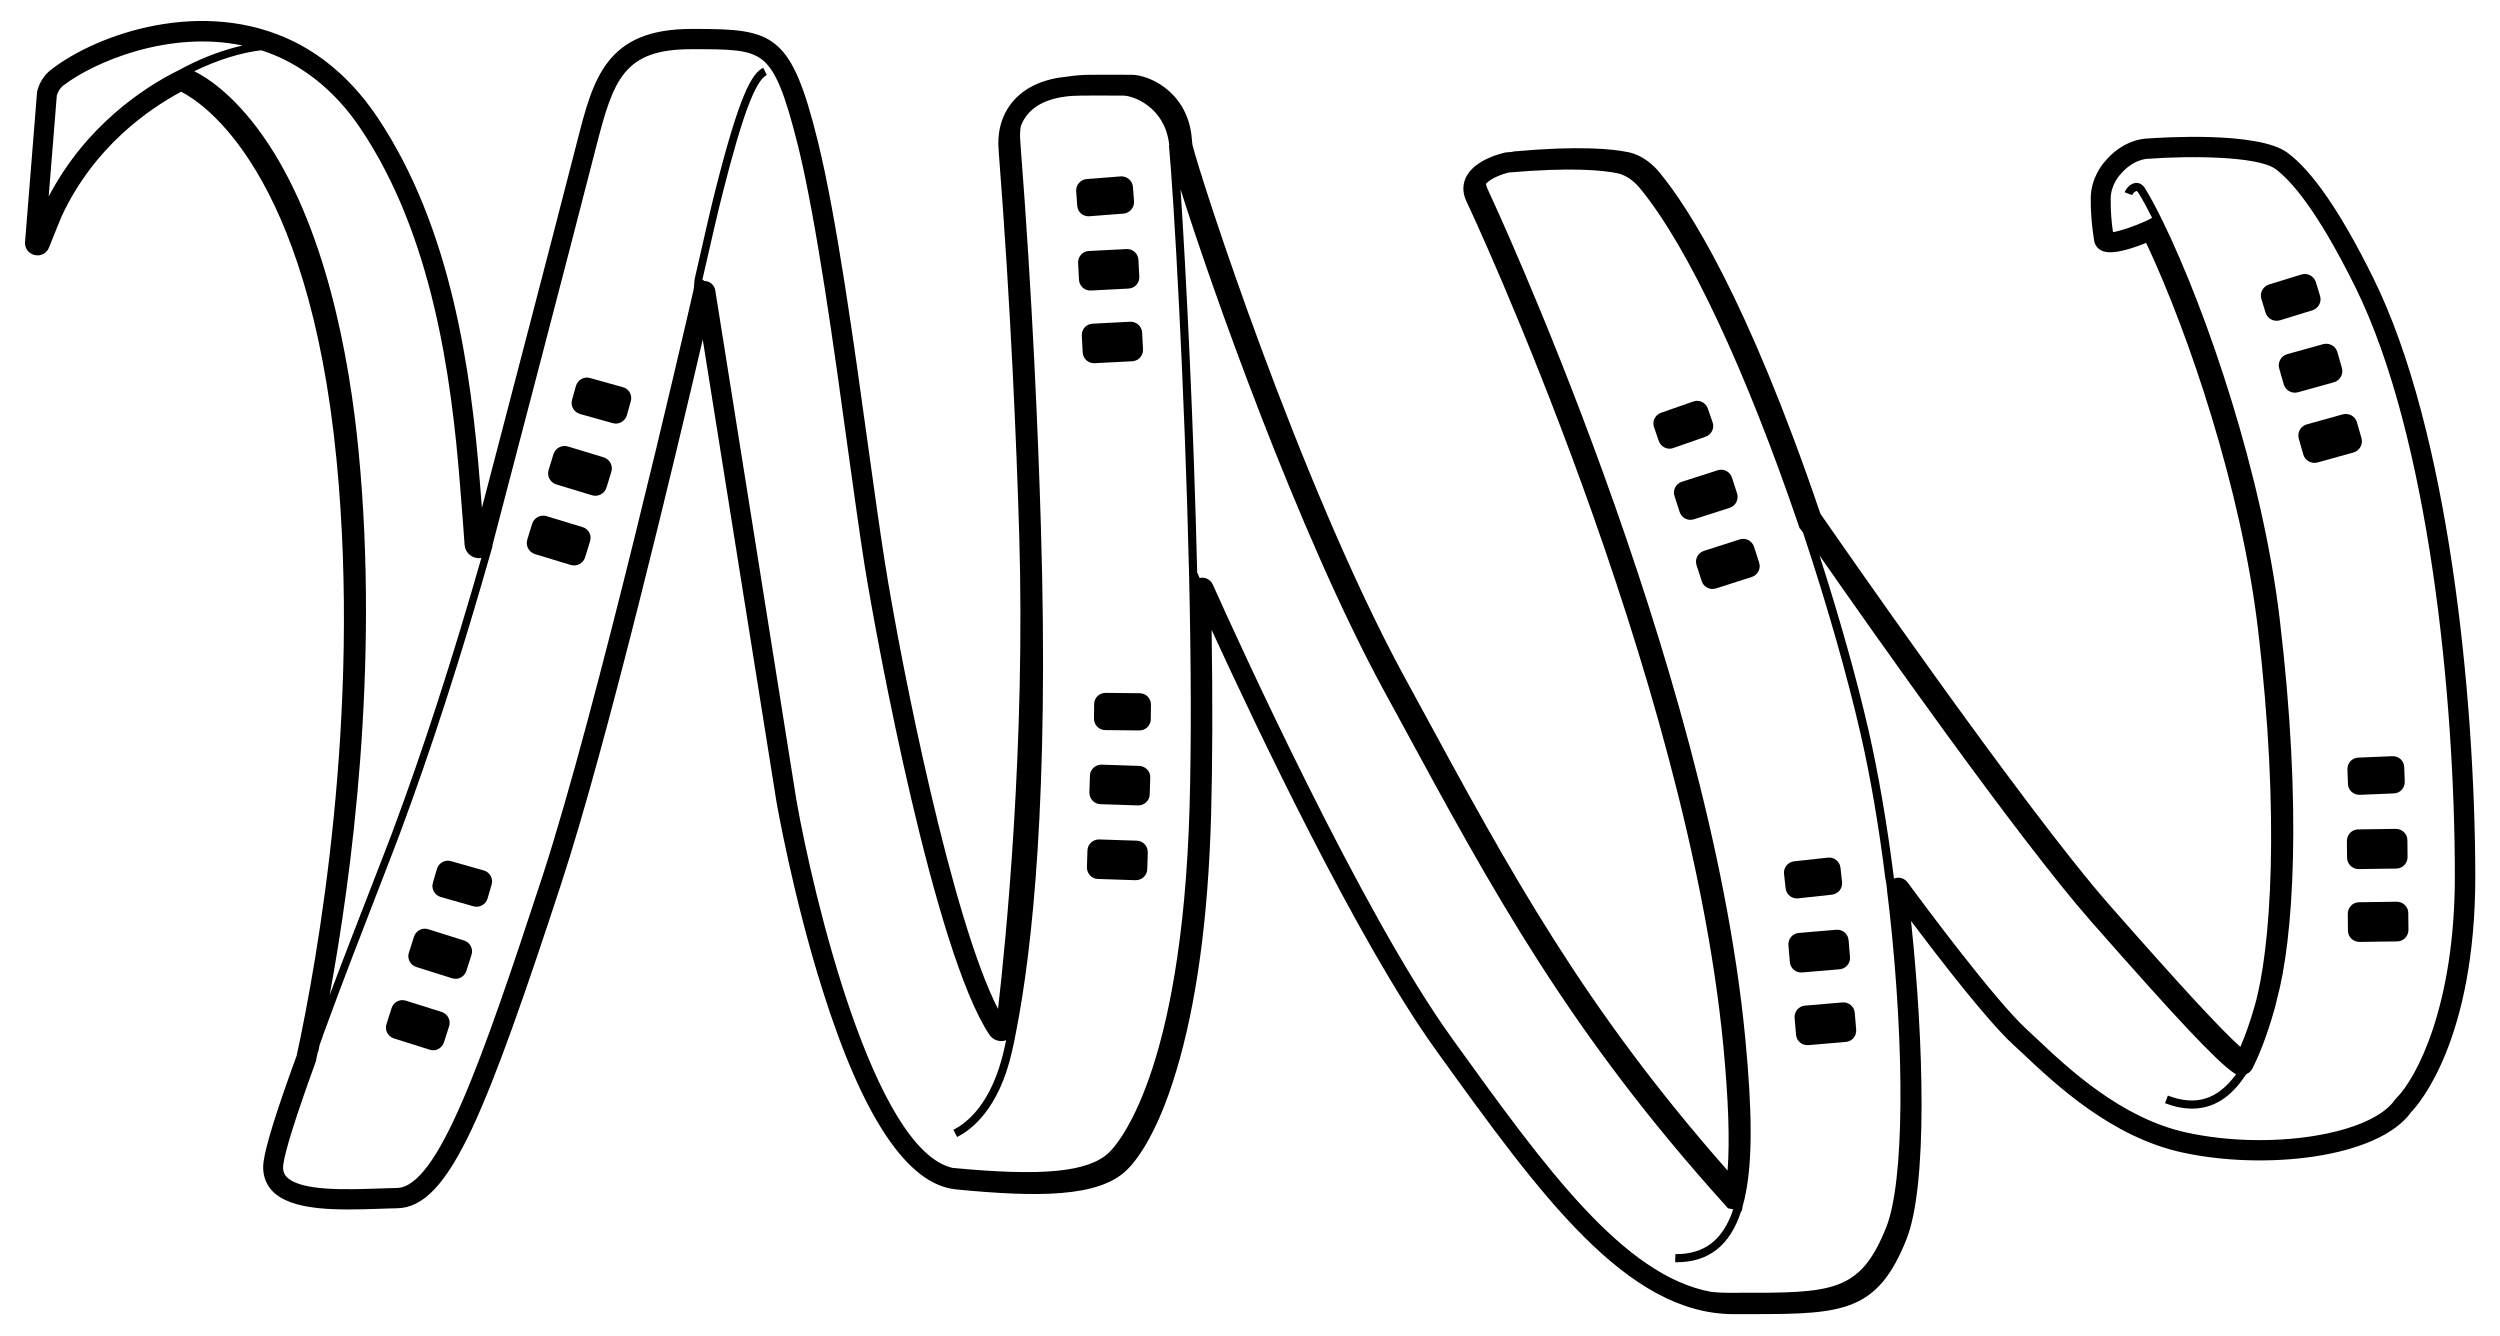
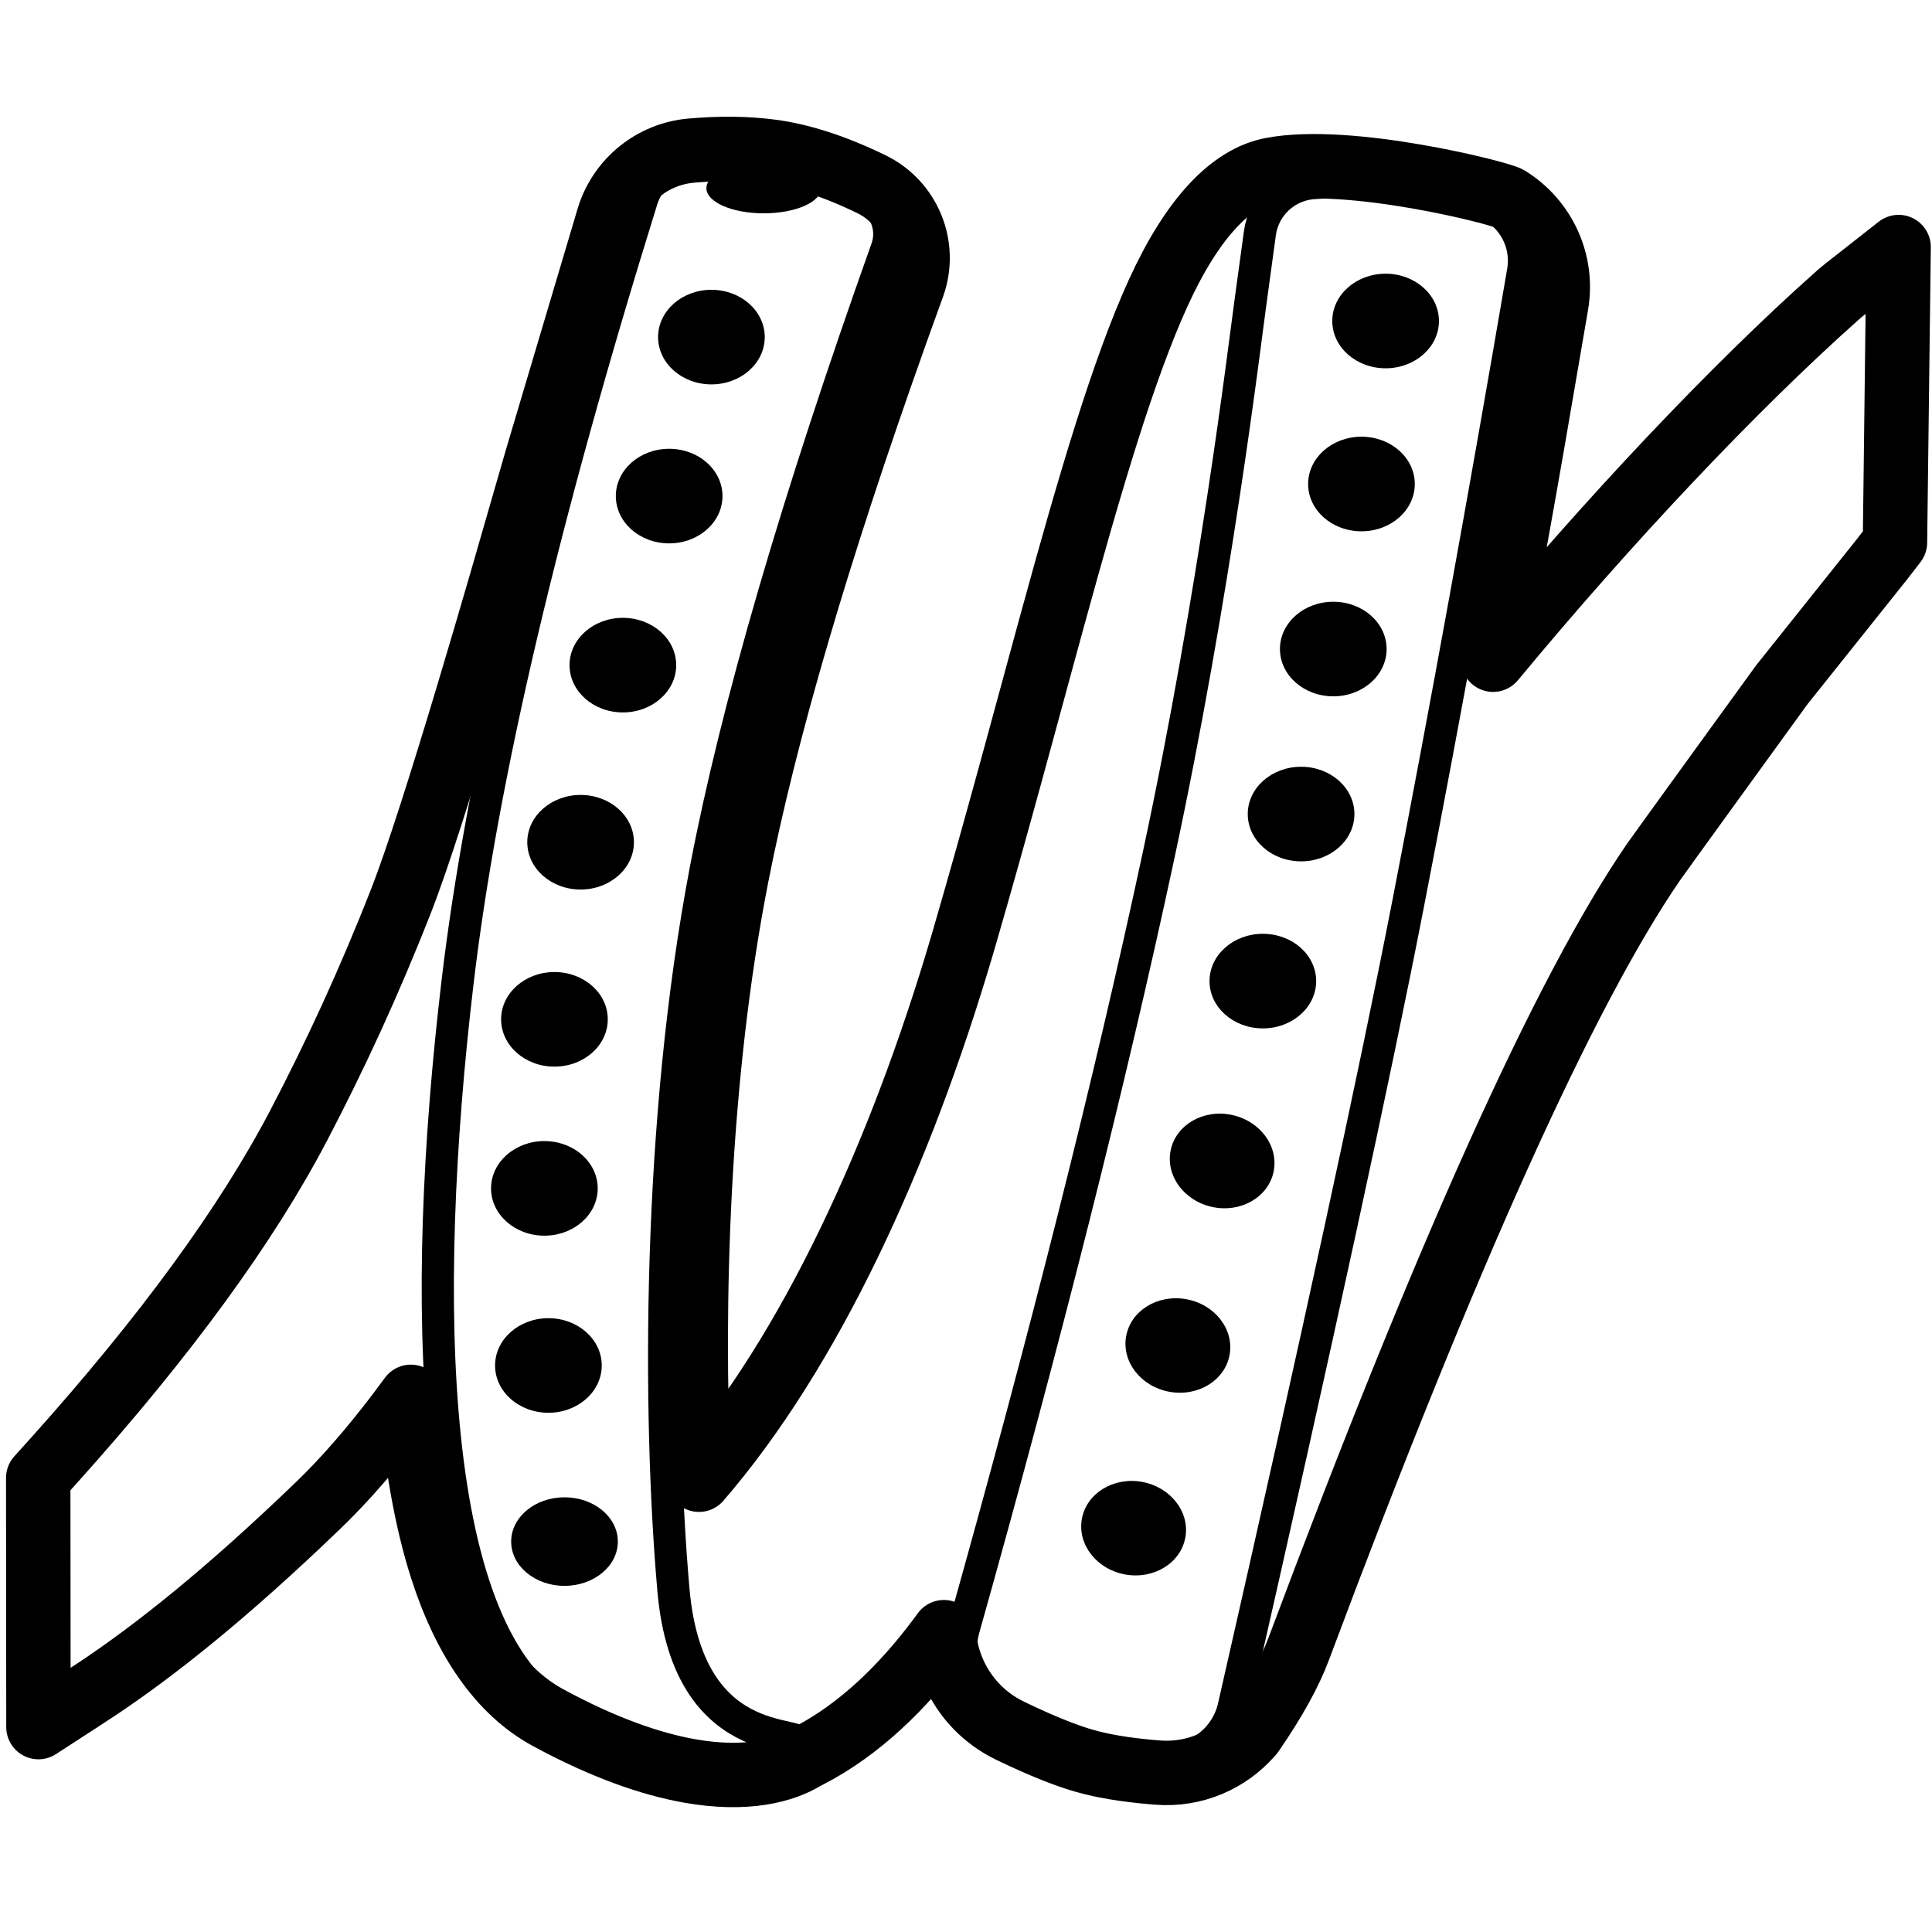
- <svg xmlns="http://www.w3.org/2000/svg" version="1.1" id="Layer_1" x="0px" y="0px" viewBox="0 0 1417.3 756.9" style="enable-background:new 0 0 1417.3 756.9;" xml:space="preserve">
-   <g>
-     <path d="M1345.5,157.7c-18.2-36.9-34.6-60.8-48.8-71.2c-16.8-12.2-71.8-8.5-79-8c-2.4,0-14.4,0.9-24.5,13.2   c-1.2,1.3-7.8,9.2-7.9,20.5c-0.1,10.3,0.9,17.6,1.9,24.2c0.4,2.4,1.8,4.4,3.9,5.5c4.4,2.4,12.9,0.9,25.6-4.2   c24.4,51.8,54,140.2,63.3,218.2c12.9,108.4,7.2,183-1.7,214.1c-2.6,9.1-5.3,16.9-8.2,23.5c-11.5-10.3-34-34.7-74-80.2   c-48.8-55.4-159.4-215.3-164.1-222.1c-41.5-122.2-74.8-173.5-91-193.2c-2.9-3.6-9.1-9.9-17.8-11.7c-9.5-2-28.4-3.7-64.4-0.5l-0.3,0   c-0.1,0-0.6,0.1-1.3,0.3c-1.1,0.1-2.2,0.2-3.3,0.3l-0.7,0.1c-1.7,0.4-17.2,3.9-22.1,14c-1.5,3.1-2.6,8.1,0.5,14.2   C833,117.4,956.7,381.7,977,593c2.9,30.8,3.7,53.4,2.4,70.6C897.8,571,856.4,494.7,804.5,399l-8.4-15.4   C736.7,274.2,680.2,99.6,676,82c-0.2-2.6-0.5-4.5-0.6-5.9c-3.4-24.9-24.5-33.6-33.6-33.7c-8.3-0.1-23.7,0-23.8,0   c-4.6,0-8.8,0.4-12.7,1c-13.1,1.2-23.2,5.6-30.1,13c-9,9.7-9.6,21.6-9.1,27.8l0.2,3.2c6.7,86.1,10,164.6,11.5,215.3   c3.6,119.1-7.6,231.2-12,269.3c-25.9-50.4-54.6-192.8-64.3-254.2c-2.7-17.1-5.9-40.2-9.3-64.6c-8-58.1-18-130.3-28.5-172.9   c-15.2-61.6-25.2-63.9-70.1-63.9c-0.1,0-0.2,0-0.2,0h-1.4c-48.5,0-55.7,28.2-64.8,63.8c-15.3,59.7-40.8,157.2-54,207.7   c-0.3-4.2-0.7-8.8-1.1-13.9c-5-63.7-16.2-144.8-58-207.3c-12.9-19.3-28.8-33.8-47.2-43C115-2,55.1,19.4,29.5,39.1   c-6.8,4.8-8.4,12.3-8.5,13.2l-6.8,84.9c-0.3,3.5,2,6.6,5.5,7.4c3.4,0.8,6.8-1,8.1-4.3c3.8-9.5,6.4-16,7.2-17.8   C53.4,83.1,84.4,61.8,102.7,52c12,6.1,72.1,44.3,88.1,208.8c14.1,144.6-11,284.1-22.6,337.6c-11.5,31.5-17.6,51.2-18.8,60.3   c-0.8,6.3,0.8,11.8,4.6,16.1c11.1,12.2,38.7,11.2,60.9,10.5c3.6-0.1,7.1-0.3,10.1-0.3c15.1-0.2,27.8-13.8,42.6-45.2   c14-29.9,30.4-77.2,50.6-138.9c26.1-79.6,65-243.2,80.2-308.4l41.9,262.7c0.1,0.5,9.3,53.1,25.9,105.7   c22.8,72.6,48.3,110.7,75.8,113.4c46.3,4.5,80.5,4.5,96.5-10.7c4.8-4.5,17.2-19.1,28.4-56.6c11.4-37.9,18.1-86.7,19.7-145.1   c0.8-29.2,0.9-64.4,0.3-104.8c24.6,53.7,82.8,176.6,127,238l2,2.8c56.9,78.9,106.1,147.1,166.8,147.1l6.2,0c1.9,0,3.7,0,5.5,0   c50.5,0,70.1-1.4,86.4-42.4c12.1-30.5,9.9-111.4,2.6-180.5c16.6,22.1,43.5,56.9,57.9,70.1c1.7,1.6,3.6,3.4,5.7,5.3   c18.7,17.6,50,47,89.9,55.8c46.7,10.3,111.3,3.4,130.1-22.9c4.3-4.4,36.3-41.1,36.3-133.7C1403.1,394.2,1388.1,243.9,1345.5,157.7z    M1069.8,504.4c0,0.2,0,0.3,0,0.5c0.5,3.9,0.9,7.7,1.4,11.6c8.8,80.2,8.3,153.7-1.8,179.1c-14.8,37.4-30.9,37.4-84.5,37.3l-6.2,0   c-2.9,0-5.7-0.2-8.5-0.5c-49.8-9-94.3-70.6-145.2-141.2l-2-2.8c-51.2-71-121.7-226.4-135.4-256.9c-1.1-2.5-3.5-4-6-4   c-0.5,0-1,0.1-1.5,0.2c-0.8-1.9-1.3-3-1.4-3.2c-2-85.6-6.4-171.5-9.4-217.1c17,54.1,66.2,193.8,115.2,284l8.4,15.4   c54.1,99.8,96.9,178.6,185.5,276.8l1.2,1.4l3,0.6c-5.8,17.4-16.3,25.5-32.8,25.4l-0.1,4.6c0.2,0,0.5,0,0.7,0   c18.3,0,30.4-9.5,36.7-29l0.3,0.1l0.7-3.5c0.6-2.2,1.2-4.4,1.6-6.8c3.8-19.4,3.7-46.5-0.3-88.1c-20.4-212.7-144.8-478.5-146-481   c-0.5-1.1-0.8-2.1-1-3.1c2.8-3.2,9.5-5.6,12.9-6.4c34.8-3,52.7-1.4,61.6,0.4c6.3,1.3,11,6.2,13.2,9c26.9,32.8,59.6,102.5,89.7,191   l0.4,1.2l0.6,0.6c0.3,0.4,0.7,1.1,1.4,2c13.3,39.9,25,80.9,32.5,113.6c5.5,23.9,10.4,52.3,14.1,82.1   C1069.3,500,1069.6,502.2,1069.8,504.4z M204.7,73.3c40.3,60.3,51.2,139.5,56.1,201.8c1.2,15.2,2.1,26.2,2.6,33.9   c0.3,3.9,3.4,7,7.3,7.4c0.8,0.1,1.5,0,2.2-0.1c-17.1,59.7-33.3,109.5-50.7,156.1c-2.2,5.9-5.9,15.3-10.5,27.2   c-7.1,18.3-16.2,41.6-24.8,64.5c12.3-66.7,28.3-185.5,16.4-308.2c-5.2-53.8-18.9-128.5-54.2-178.8c-17.4-24.7-33.3-34-39-36.7   c13.3-6.5,26.7-10.6,38-11.9c4.6,1.5,9.2,3.3,13.7,5.6C178.4,42.5,192.9,55.6,204.7,73.3z M32.2,54.2c0.2-0.8,1.3-4,3.9-5.9   l0.2-0.1c16.6-12.7,59-31.2,101.2-22.4c-10.2,2.3-21.3,6.3-32.2,11.9c-1.5,0.8-3,1.6-4.5,2.4l-0.9,0.4   c-18.3,9.3-51.2,30.6-72.3,70.9L32.2,54.2z M393.2,164.3c-5.5,24.1-54.9,238.4-85.8,332.9c-34.8,106.2-59.3,175.9-82.5,176.3   c-3.1,0-6.7,0.2-10.4,0.3c-17.7,0.6-44.5,1.6-52.1-6.7c-1-1.1-2.3-3-1.8-6.9c1.1-8.1,7.3-27.7,18.4-58.3l0.3-1v-0.4   c0.3-1.3,0.6-2.8,0.9-4.2l0.2,0c0.3-1.2,0.5-2.5,0.8-3.9c0.6-1.7,1.2-3.3,1.8-5l0.1-0.4c10.5-28.9,23.3-61.8,32.6-85.8   c4.6-11.9,8.3-21.4,10.5-27.3c18.2-48.8,35.1-101.1,53.1-164.5l-0.2,0l0.7-2.7c11.2-42.9,41.1-156.8,58.2-223.6   c9.8-38.3,15.8-55.2,53.8-55.2h1.4c20.3,0,31.5,0,39.1,6.1c7.5,6.1,12.7,18.9,20.2,49c10.3,42,20.3,113.9,28.2,171.7   c3.4,24.5,6.6,47.6,9.3,64.8c7.1,44.5,39.8,220.3,70.9,267.1c1.9,2.8,5.3,4.2,8.6,3.4c0.3-0.1,0.6-0.2,0.9-0.3   c-0.4,1.8-0.8,3.6-1.2,5.5c-6.9,30.3-20.9,41.4-28.7,45.3l2.1,4.1c8.5-4.3,23.8-16.2,31.1-48.4c1-4.2,1.7-7.9,2.4-11.6   c9-45.8,18.7-132.7,14-286.3c-1.5-50.8-4.8-129.5-11.5-215.7l-0.2-3.2c-0.2-2-0.2-4.7,0.3-7.8c0.9-2.6,2.4-5.2,4.6-7.6   c6-6.5,16-9.8,29.9-9.8c0.2,0,15.4-0.1,23.7,0c5.9,0.1,23.1,6.6,25.8,26.8c0.1,0.4,0.1,0.9,0.2,1.4l-0.2,0   c2.8,30,8.9,136.7,11.4,242.7c1.2,52,1.3,96.5,0.3,132.2c-4.4,152.8-41.5,192.1-45.7,196.1c-11.7,11.1-37.5,13.6-88.7,8.7   c-44.5-10.2-78.9-153.6-88.6-209.1l-45.9-288.4c-0.5-3-3-5.2-6-5.3c0,0-0.1,0-0.1,0l-1.2-0.8c5.5-24.1,9.3-40.6,11.8-50.2   c10.9-43,18.3-62.6,24.7-65.8l-2-4.1c-6.8,3.4-13.6,16.1-27,68.8c-2.5,9.7-6.3,26.4-11.8,50.6C393.7,158,393.5,163.1,393.2,164.3z    M1358.5,622.6l-0.7,0.8c-13.7,20-71.3,29-118.5,18.6c-36.8-8.1-66.7-36.2-84.5-53c-2.1-2-4-3.8-5.8-5.4   c-18.2-16.7-59.5-72.4-67.6-83.4c-1.7-2.3-4.8-3.2-7.5-2.2c-0.1,0-0.1,0.1-0.2,0.1c0-0.4-0.1-0.7-0.1-1.1   c-3.8-29.9-8.7-58.5-14.2-82.6c-6.6-28.9-16.5-64.2-27.9-99.5c29.5,42.4,112.8,160.7,154.1,207.6c48.9,55.6,70.7,78.8,80.7,85.7   c0.5,0.3,0.9,0.6,1.4,0.8c-10.5,14.4-22.8,18.2-38.7,12.1l-1.6,4.3c5.7,2.2,10.8,3.1,15.4,3.1c14.6,0,24.1-9.5,30.6-19.5   c1.6-0.7,2.9-1.8,3.6-3.4c4.4-8.7,8.4-19.3,12.2-32.6c0.6-1.9,1.1-4,1.6-6.3c9.3-33.9,14.5-107.9,1.6-215.9   c-9.7-81.4-41.2-174-66.4-225.6c-3.7-7.5-7-13.7-9.8-18.2c-1.8-3.1-4.2-3.4-5.4-3.3c-3.1,0.3-5.5,3.2-6.3,5.3l4.3,1.6   c0.3-0.9,1.6-2.2,2.4-2.3c0.5,0,0.9,0.7,1.1,1c2.3,3.7,4.9,8.5,7.8,14.2l-3.3,1.7c-7.1,3.2-14.9,5.8-18.9,6.4   c-0.8-5.5-1.4-11.3-1.3-19.2c0.1-7.5,5-13,5-13l0.3-0.3c7.4-9,15.6-9.1,15.9-9.1l0.3,0l0.3,0c22.3-1.7,61.4-1.6,71.6,5.8   c8.7,6.4,23.6,23.1,45.3,67c41.7,84.4,56.4,232.6,56.4,333.9C1391.7,570.1,1370,611.2,1358.5,622.6z" />
-     <path d="M250.4,573.7l-20.3-6.4c-3.4-1.1-7,0.8-8.1,4.2l-2.9,9.1c-1.1,3.4,0.8,7,4.2,8.1l20.3,6.4c3.4,1.1,7-0.8,8.1-4.2l2.9-9.1   C255.7,578.4,253.8,574.8,250.4,573.7z" />
-     <path d="M263.1,533.2l-20.3-6.4c-3.4-1.1-7,0.8-8.1,4.2l-2.9,9.1c-1.1,3.4,0.8,7,4.2,8.1l20.3,6.4c3.4,1.1,7-0.8,8.1-4.2l2.9-9.1   C268.4,537.9,266.5,534.3,263.1,533.2z" />
-     <path d="M274.3,493.5l-18.6-5.3c-3.4-1-7,1-8,4.4l-2.3,7.9c-1,3.4,1,7,4.4,8l18.6,5.3c3.4,1,7-1,8-4.4l2.3-7.9   C279.7,498.1,277.8,494.5,274.3,493.5z" />
-     <path d="M330.2,298.8l-20.4-6.2c-3.4-1-7,0.9-8.1,4.3l-2.8,9.1c-1,3.4,0.9,7,4.3,8.1l20.4,6.2c3.4,1,7-0.9,8.1-4.3l2.8-9.1   C335.6,303.4,333.7,299.8,330.2,298.8z" />
-     <path d="M342.3,259.3l-20.4-6.2c-3.4-1-7,0.9-8.1,4.3l-2.8,9.1c-1,3.4,0.9,7,4.3,8.1l20.4,6.2c3.4,1,7-0.9,8.1-4.3l2.8-9.1   C347.6,264,345.7,260.4,342.3,259.3z" />
-     <path d="M353.1,219.5l-18.6-5.2c-3.4-1-7,1.1-8,4.5l-2.2,7.9c-1,3.4,1.1,7,4.5,8l18.6,5.2c3.4,1,7-1.1,8-4.5l2.2-7.9   C358.6,224,356.6,220.4,353.1,219.5z" />
-     <path d="M644.5,476.6l-21.3-0.7c-3.6-0.1-6.6,2.7-6.7,6.2l-0.3,9.5c-0.1,3.6,2.7,6.6,6.2,6.7l21.3,0.7c3.6,0.1,6.6-2.7,6.7-6.2   l0.3-9.5C650.8,479.7,648,476.7,644.5,476.6z" />
-     <path d="M645.9,434.2l-21.3-0.7c-3.6-0.1-6.6,2.7-6.7,6.2l-0.3,9.5c-0.1,3.6,2.7,6.6,6.2,6.7l21.3,0.7c3.6,0.1,6.6-2.7,6.7-6.2   l0.3-9.5C652.3,437.4,649.5,434.4,645.9,434.2z" />
-     <path d="M626.8,392.8c-3.6,0-6.5,2.8-6.5,6.4l-0.1,8.2c0,3.6,2.8,6.5,6.4,6.5l19.3,0.2c3.6,0,6.5-2.8,6.5-6.4l0.1-8.2   c0-3.6-2.8-6.5-6.4-6.5L626.8,392.8z" />
-     <path d="M640.7,182.4l-21.3,1.1c-3.6,0.2-6.3,3.2-6.1,6.8l0.5,9.5c0.2,3.6,3.2,6.3,6.8,6.1l21.3-1.1c3.6-0.2,6.3-3.2,6.1-6.8   l-0.5-9.5C647.3,185,644.2,182.2,640.7,182.4z" />
-     <path d="M617.3,142.3c-3.6,0.2-6.3,3.2-6.1,6.8l0.5,9.5c0.2,3.6,3.2,6.3,6.8,6.1l21.3-1.1c3.6-0.2,6.3-3.2,6.1-6.8l-0.5-9.5   c-0.2-3.6-3.2-6.3-6.8-6.1L617.3,142.3z" />
-     <path d="M617.6,122.6l19.3-1.5c3.6-0.3,6.2-3.4,6-6.9l-0.6-8.2c-0.3-3.6-3.4-6.2-6.9-6l-19.3,1.5c-3.6,0.3-6.2,3.4-6,6.9l0.6,8.2   C610.9,120.2,614,122.9,617.6,122.6z" />
-     <path d="M994.4,310c-1.1-3.4-4.7-5.3-8.1-4.2l-20.3,6.5c-3.4,1.1-5.3,4.7-4.2,8.1l2.9,9c1.1,3.4,4.7,5.3,8.1,4.2l20.3-6.5   c3.4-1.1,5.3-4.7,4.2-8.1L994.4,310z" />
-     <path d="M984.8,279.8l-2.9-9c-1.1-3.4-4.7-5.3-8.1-4.2l-20.3,6.5c-3.4,1.1-5.3,4.7-4.2,8.1l2.9,9c1.1,3.4,4.7,5.3,8.1,4.2l20.3-6.5   C984,286.8,985.8,283.2,984.8,279.8z" />
-     <path d="M970.9,239.4l-2.7-7.8c-1.2-3.4-4.9-5.2-8.2-4l-18.3,6.4c-3.4,1.2-5.2,4.9-4,8.2l2.7,7.8c1.2,3.4,4.9,5.2,8.2,4l18.3-6.4   C970.3,246.4,972.1,242.7,970.9,239.4z" />
-     <path d="M1044.5,568.3l-21.2,1.8c-3.6,0.3-6.2,3.4-5.9,7l0.8,9.5c0.3,3.6,3.4,6.2,7,5.9l21.2-1.8c3.6-0.3,6.2-3.4,5.9-7l-0.8-9.5   C1051.2,570.6,1048.1,568,1044.5,568.3z" />
-     <path d="M1042.9,549.5c3.6-0.3,6.2-3.4,5.9-7l-0.8-9.5c-0.3-3.6-3.4-6.2-7-5.9l-21.2,1.8c-3.6,0.3-6.2,3.4-5.9,7l0.8,9.5   c0.3,3.6,3.4,6.2,7,5.9L1042.9,549.5z" />
-     <path d="M1019.4,509.3l19.2-2.1c3.5-0.4,6.1-3.6,5.7-7.1l-0.9-8.2c-0.4-3.5-3.6-6.1-7.1-5.7l-19.2,2.1c-3.5,0.4-6.1,3.6-5.7,7.1   l0.9,8.2C1012.7,507.2,1015.9,509.7,1019.4,509.3z" />
-     <path d="M1338.8,248.5l-2.6-9.1c-1-3.4-4.5-5.4-8-4.5l-20.5,5.7c-3.4,1-5.4,4.5-4.5,8l2.6,9.1c1,3.4,4.5,5.4,8,4.5l20.5-5.7   C1337.7,255.5,1339.7,251.9,1338.8,248.5z" />
-     <path d="M1327.7,208.7l-2.6-9.1c-1-3.4-4.5-5.4-8-4.5l-20.5,5.7c-3.4,1-5.4,4.5-4.5,8l2.6,9.1c1,3.4,4.5,5.4,8,4.5l20.5-5.7   C1326.6,215.7,1328.6,212.2,1327.7,208.7z" />
-     <path d="M1311,175.9c3.4-1.1,5.3-4.7,4.3-8.1l-2.4-7.9c-1.1-3.4-4.7-5.3-8.1-4.3l-18.5,5.7c-3.4,1.1-5.3,4.7-4.3,8.1l2.4,7.9   c1.1,3.4,4.7,5.3,8.1,4.3L1311,175.9z" />
-     <path d="M1365.3,517.6c0-3.6-3-6.4-6.6-6.4l-21.3,0.3c-3.6,0-6.4,3-6.4,6.6l0.1,9.5c0,3.6,3,6.4,6.6,6.4l21.3-0.3   c3.6,0,6.4-3,6.4-6.6L1365.3,517.6z" />
-     <path d="M1337.2,492.7l21.3-0.3c3.6,0,6.4-3,6.4-6.6l-0.1-9.5c0-3.6-3-6.4-6.6-6.4l-21.3,0.3c-3.6,0-6.4,3-6.4,6.6l0.1,9.5   C1330.7,489.9,1333.6,492.7,1337.2,492.7z" />
-     <path d="M1330.8,436.2l0.3,8.2c0.1,3.6,3.1,6.3,6.7,6.2l19.3-0.8c3.6-0.1,6.3-3.1,6.2-6.7l-0.3-8.2c-0.1-3.6-3.1-6.3-6.7-6.2   l-19.3,0.8C1333.4,429.6,1330.7,432.6,1330.8,436.2z" />
+ <svg xmlns="http://www.w3.org/2000/svg" width="960px" height="960px" viewBox="0 0 960 960" version="1.1">
+   <g id="com.aeotec/drivers/led-strip/assets/icon" stroke="none" stroke-width="1" fill="none" fill-rule="evenodd">
+     <path d="M343.408,74.847 C357.973,73.565 371.244,73.751 383.223,75.33 C398.059,77.287 414.682,82.604 433.023,91.535 C442.309,96.058 449.164,103.69 452.857,112.623 C456.57,121.607 457.083,131.906 453.658,141.685 L453.658,141.685 L452.191,145.731 C450.481,150.443 448.794,155.121 447.129,159.766 L447.129,159.766 L444.641,166.726 C406.185,274.685 379.946,364.253 366.002,435.449 C346.325,535.912 343.318,648.746 347.164,731.994 C347.196,732.667 347.227,733.337 347.259,734.006 L347.32,735.268 L347.35,735.235 C402.327,671.637 447.195,574.593 478.256,469.026 L479.309,465.423 C487.254,438.096 494.695,411.388 501.758,385.642 L501.758,385.642 L504.77,374.639 L507.737,363.764 L517.819,326.712 L520.623,316.438 L523.397,306.315 C541.709,239.646 558.188,183.544 575.546,145.48 C592.687,107.893 612.022,88.121 631.81,84.314 C670.427,76.884 745.266,95.914 749.392,98.451 C758.274,103.914 765.255,111.925 769.488,121.302 C773.602,130.415 775.134,140.812 773.304,151.414 C764.532,202.881 757.975,240.606 753.633,264.588 C750.592,281.388 746.693,302.431 741.935,327.72 L741.918,327.808 L742.047,327.653 C799.533,258.264 861.868,192.361 912.269,147.5 L914.178,145.807 C914.838,145.223 915.815,144.412 917.121,143.387 L917.121,143.387 L943.409,122.754 L941.606,269.536 C938.563,273.537 936.443,276.281 935.252,277.772 L935.252,277.772 L885.43,340.183 C885.359,340.28 885.247,340.434 885.097,340.64 L885.097,340.64 L884.636,341.273 C880.863,346.458 867.577,364.778 854.143,383.325 L854.143,383.325 L852.268,385.915 L852.268,385.915 L851.375,387.147 C851.227,387.353 851.078,387.558 850.93,387.763 L850.039,388.992 C835.965,408.429 822.792,426.644 821.62,428.353 C777.262,493.008 718.601,623.462 645.259,819.49 C640.982,830.922 633.51,844.603 622.652,860.439 C622.484,860.683 622.316,860.927 622.147,861.167 C621.942,861.411 621.734,861.654 621.524,861.895 C610.321,874.765 593.417,882.187 575.398,880.794 L575.398,880.794 L573.496,880.642 L571.596,880.479 L569.724,880.305 L567.906,880.125 C561.021,879.42 554.815,878.517 549.285,877.428 L549.285,877.428 L547.791,877.127 L546.327,876.815 C543.494,876.196 540.844,875.523 538.376,874.801 L538.376,874.801 L537.758,874.619 L536.529,874.245 L535.264,873.847 L534.017,873.441 C533.566,873.292 533.11,873.139 532.649,872.982 L532.649,872.982 L531.4,872.55 C531.158,872.465 530.915,872.38 530.671,872.293 L530.671,872.293 L529.361,871.822 L528.029,871.331 C527.782,871.239 527.534,871.146 527.285,871.052 L527.285,871.052 L525.924,870.534 L524.517,869.986 L523.114,869.429 C522.859,869.327 522.602,869.224 522.345,869.12 L522.345,869.12 L520.935,868.544 C520.676,868.438 520.416,868.33 520.154,868.221 L520.154,868.221 L518.712,867.617 C518.448,867.506 518.184,867.394 517.918,867.281 L517.918,867.281 L516.442,866.648 C516.175,866.533 515.906,866.416 515.636,866.299 L515.636,866.299 L514.108,865.629 L512.539,864.931 L510.949,864.215 L509.355,863.488 C509.074,863.359 508.792,863.229 508.508,863.098 L508.508,863.098 L506.898,862.35 C506.612,862.216 506.325,862.082 506.036,861.946 L506.036,861.946 L504.377,861.162 L502.687,860.355 L501.831,859.943 C489.097,853.8 479.49,843.527 474.03,831.388 C471.166,825.021 469.442,818.142 469.006,811.076 L469.003,811.025 L467.505,813.068 C448.579,838.635 426.734,859.512 402.114,872.287 L400.112,873.305 C389.691,879.779 370.985,885.005 342.614,879.958 C323.924,876.634 300.522,868.778 272.333,853.478 C248.599,840.596 230.889,814.894 219.486,779.211 C211.763,755.044 206.819,726.22 204.195,694.451 L204.165,694.083 L204.107,694.163 C202.075,696.941 200.058,699.646 198.052,702.288 L197.05,703.604 L195.348,705.82 L194.435,706.999 L192.659,709.273 C186.326,717.332 180.085,724.773 173.939,731.597 L173.939,731.597 L172.215,733.499 C167.479,738.683 162.798,743.503 158.172,747.96 C112.456,792.014 76.858,820.168 48.197,839.264 C44.657,841.622 34.962,847.934 19.104,858.184 L19.104,858.184 L18.995,734.354 L23.122,729.78 C23.758,729.076 24.341,728.43 24.868,727.845 L24.868,727.845 L25.619,727.011 L26.292,726.264 C26.709,725.801 27.073,725.395 27.384,725.048 C82.067,664.069 122.487,608.784 148.484,559.091 C166.135,525.351 183.328,488.426 199.463,447.151 C215.932,405.019 249.26,288.781 262.102,244.048 C264.476,235.778 266.16,229.913 266.924,227.344 L266.924,227.344 L302.513,107.718 C305.386,98.578 310.878,90.76 318.038,85.026 C325.157,79.324 333.925,75.682 343.408,74.847 Z" id="Shape" stroke="#000000" stroke-width="32" stroke-linejoin="round" />
+     <path d="M318.973,99.079 C269.916,256.713 239.376,386.381 227.351,488.081 C208.691,645.898 211.772,813.646 279.974,851.594 C348.176,889.542 386.257,880.627 396.68,868.827 C407.103,857.027 342.198,877.132 334.598,789.753 C326.998,702.373 326.652,557.864 350.706,431.963 C366.05,351.654 396.025,248.85 440.631,123.55 L440.631,123.55 C444.251,113.382 439.81,102.102 430.229,97.132 C412.253,87.806 396.081,82.172 381.712,80.23 C369.889,78.632 356.695,78.591 342.129,80.107 C331.311,81.233 322.205,88.694 318.973,99.079 Z" id="Path-12" stroke="#000000" stroke-width="16" stroke-linecap="round" stroke-linejoin="round" />
+     <path d="M652.427,90.989 C666.964,89.901 681.373,90.495 695.653,92.772 C707.597,94.677 719.587,96.719 731.621,98.9 L731.621,98.9 C748.458,101.951 759.696,117.994 756.811,134.86 C737.55,247.468 718.534,352.098 699.76,448.751 C683.418,532.888 654.519,665.988 613.065,848.05 L613.065,848.05 C609.324,864.478 594.236,875.779 577.419,874.749 C560.85,873.733 547.614,871.766 537.711,868.848 C527.584,865.863 514.297,860.252 497.85,852.014 L497.85,852.014 C482.078,844.114 474.13,826.133 478.904,809.152 C519.409,665.066 551.666,537.052 575.677,425.108 C603.619,294.832 618.305,172.404 621.079,152.188 C623.115,137.352 624.768,125.24 626.038,115.85 L626.038,115.85 C627.86,102.371 638.864,92.005 652.427,90.989 Z" id="Path-14" stroke="#000000" stroke-width="16" stroke-linecap="round" stroke-linejoin="round" />
+     <g id="Group-2" transform="translate(243.8968, 81.29226)" fill="#000000">
+       <ellipse id="Oval" cx="109.603" cy="86.208" rx="26.5" ry="23.5" />
+       <ellipse id="Oval" cx="135.603" cy="12.208" rx="28.5" ry="12.5" />
+       <ellipse id="Oval" cx="88.603" cy="165.208" rx="26.5" ry="23.5" />
+       <ellipse id="Oval" cx="444.603" cy="78.208" rx="26.5" ry="23.5" />
+       <ellipse id="Oval" cx="432.603" cy="159.208" rx="26.5" ry="23.5" />
+       <ellipse id="Oval" cx="418.603" cy="241.208" rx="26.5" ry="23.5" />
+       <ellipse id="Oval" cx="402.603" cy="323.208" rx="26.5" ry="23.5" />
+       <ellipse id="Oval" cx="383.603" cy="406.208" rx="26.5" ry="23.5" />
+       <ellipse id="Oval" transform="translate(363.3762, 495.5874) rotate(12) translate(-363.3762, -495.5874) " cx="363.376" cy="495.587" rx="26.12" ry="23.381" />
+       <ellipse id="Oval" transform="translate(341.3812, 587.2779) rotate(10) translate(-341.3812, -587.2779) " cx="341.381" cy="587.278" rx="26.119" ry="23.381" />
+       <ellipse id="Oval" transform="translate(319.3861, 678.0516) rotate(10) translate(-319.3861, -678.0516) " cx="319.386" cy="678.052" rx="26.119" ry="23.381" />
+       <ellipse id="Oval" cx="65.603" cy="249.208" rx="26.5" ry="23.5" />
+       <ellipse id="Oval" cx="44.603" cy="337.208" rx="26.5" ry="23.5" />
+       <ellipse id="Oval" cx="31.603" cy="425.208" rx="26.5" ry="23.5" />
+       <ellipse id="Oval" cx="26.603" cy="509.208" rx="26.5" ry="23.5" />
+       <ellipse id="Oval" cx="28.603" cy="597.208" rx="26.5" ry="23.5" />
+       <ellipse id="Oval" cx="36.603" cy="684.708" rx="26.5" ry="22" />
+     </g>
  </g>
</svg>
